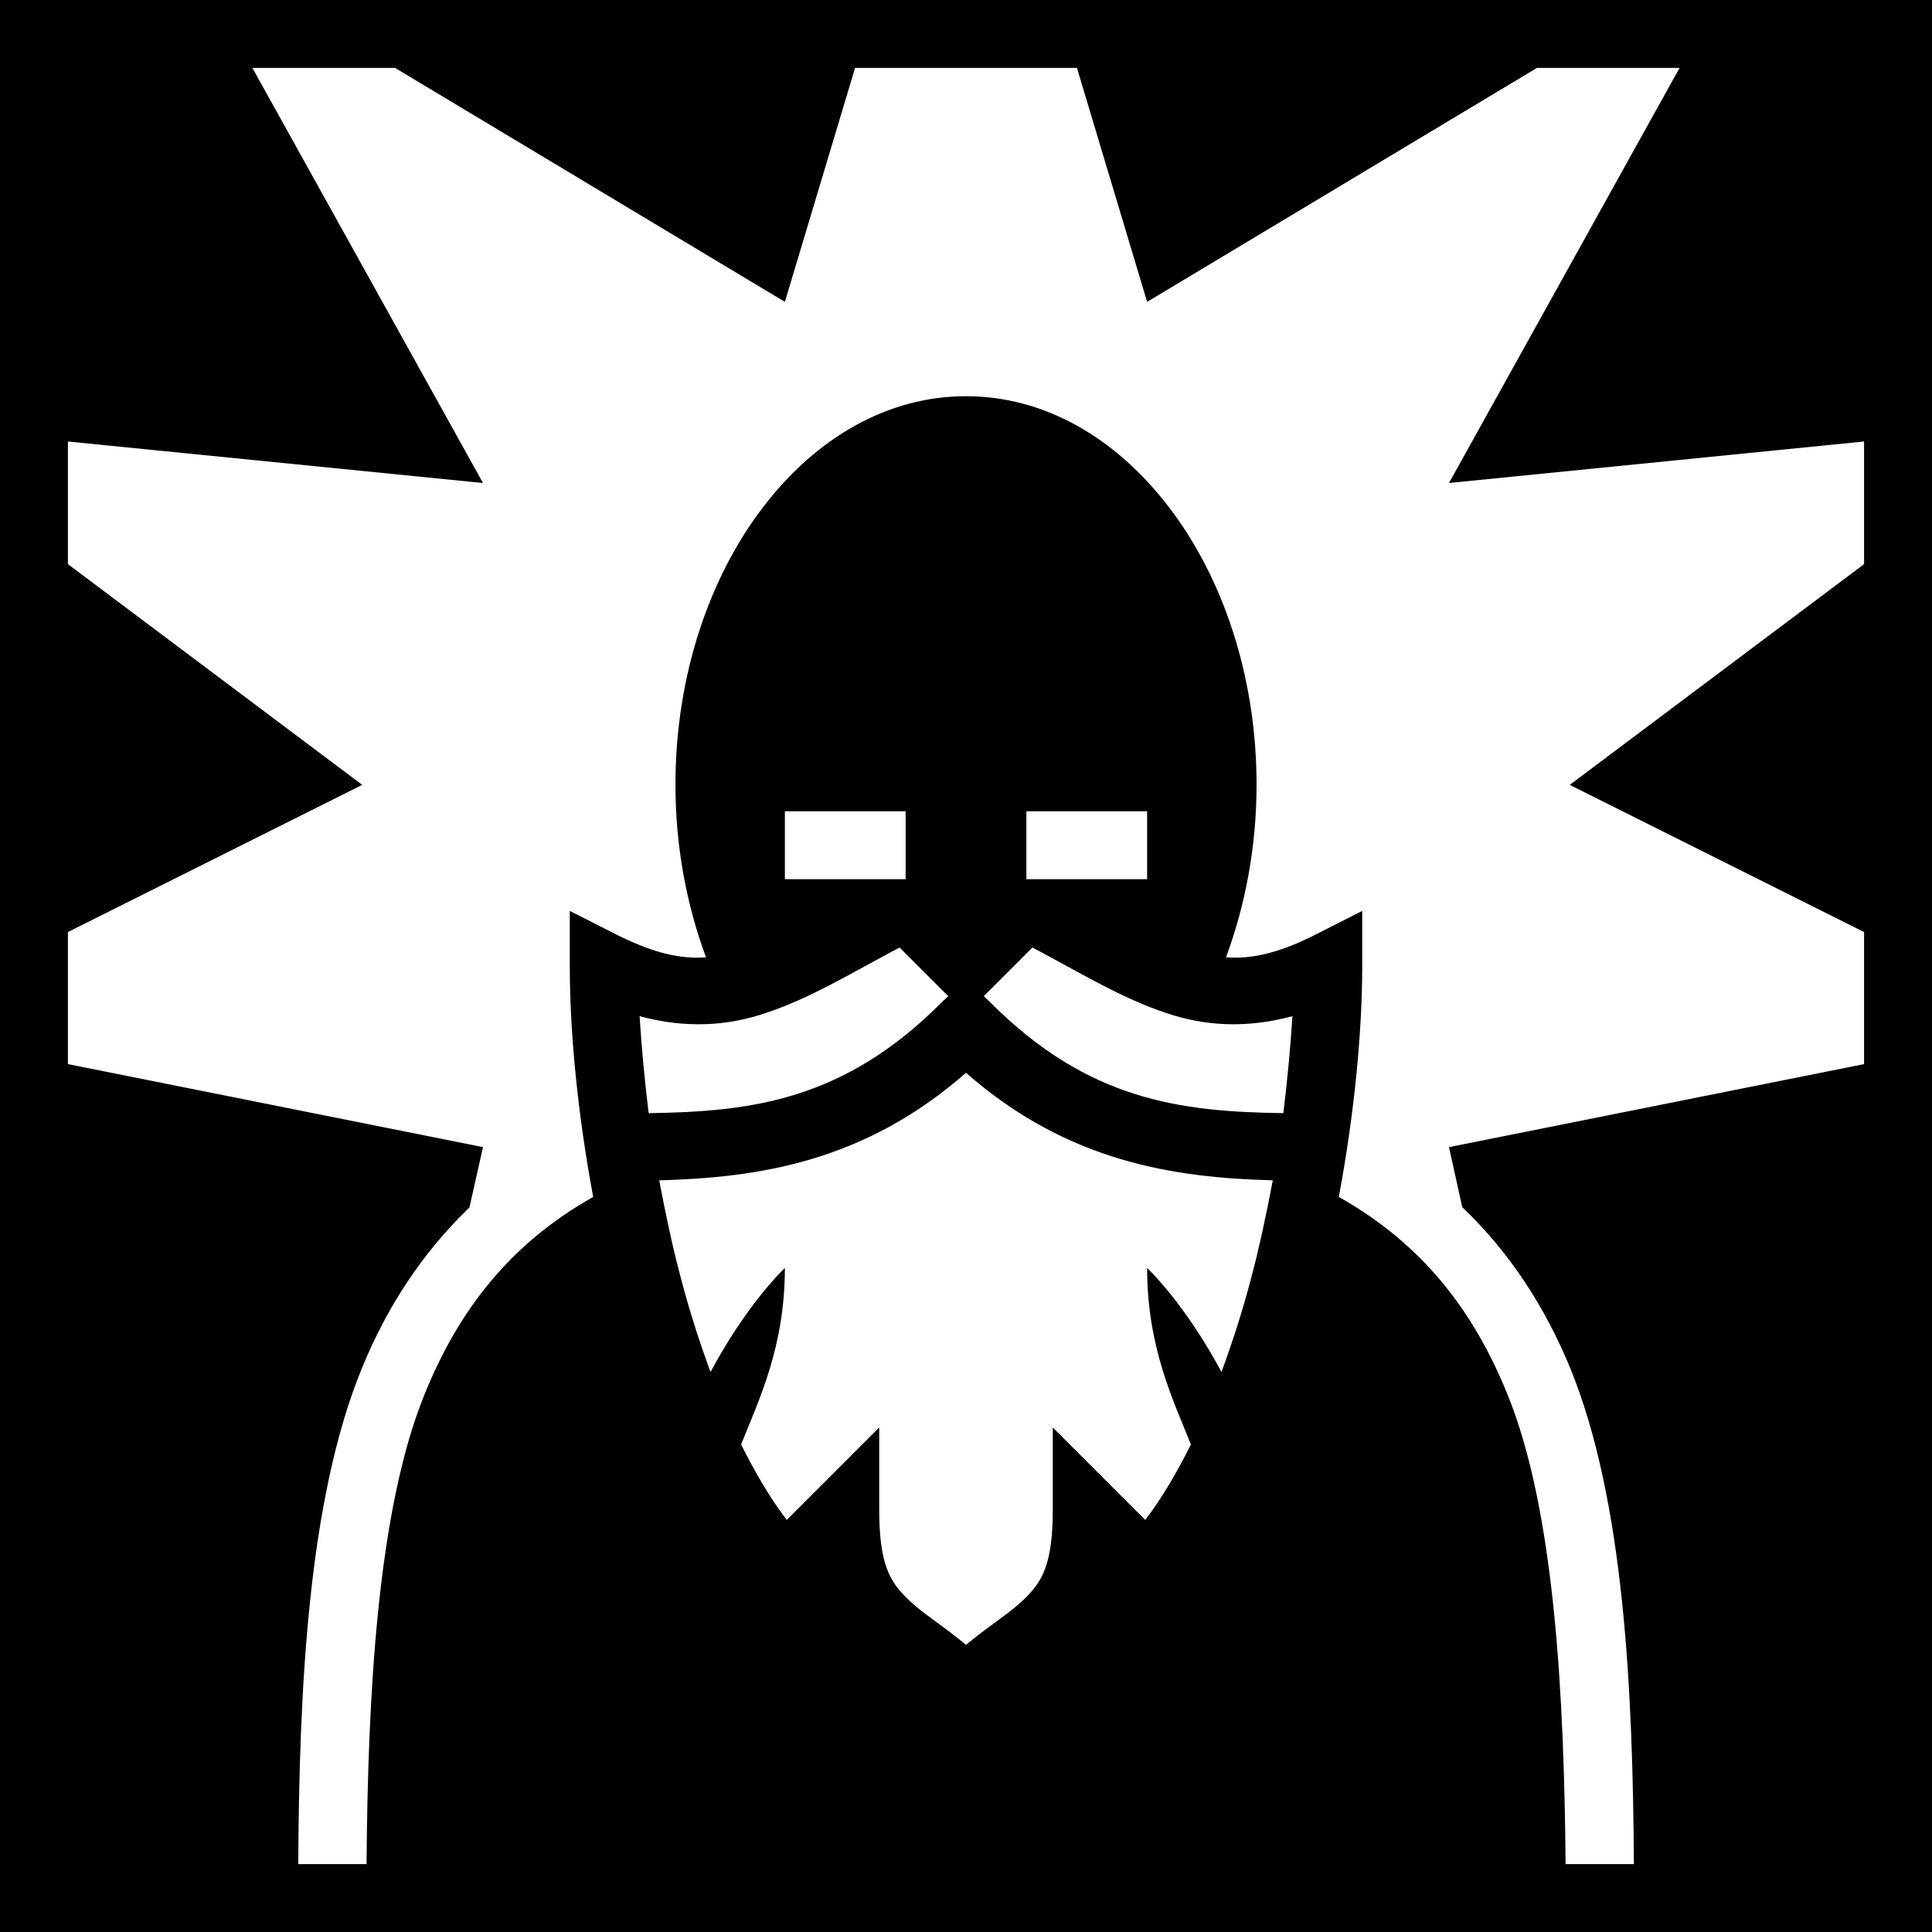
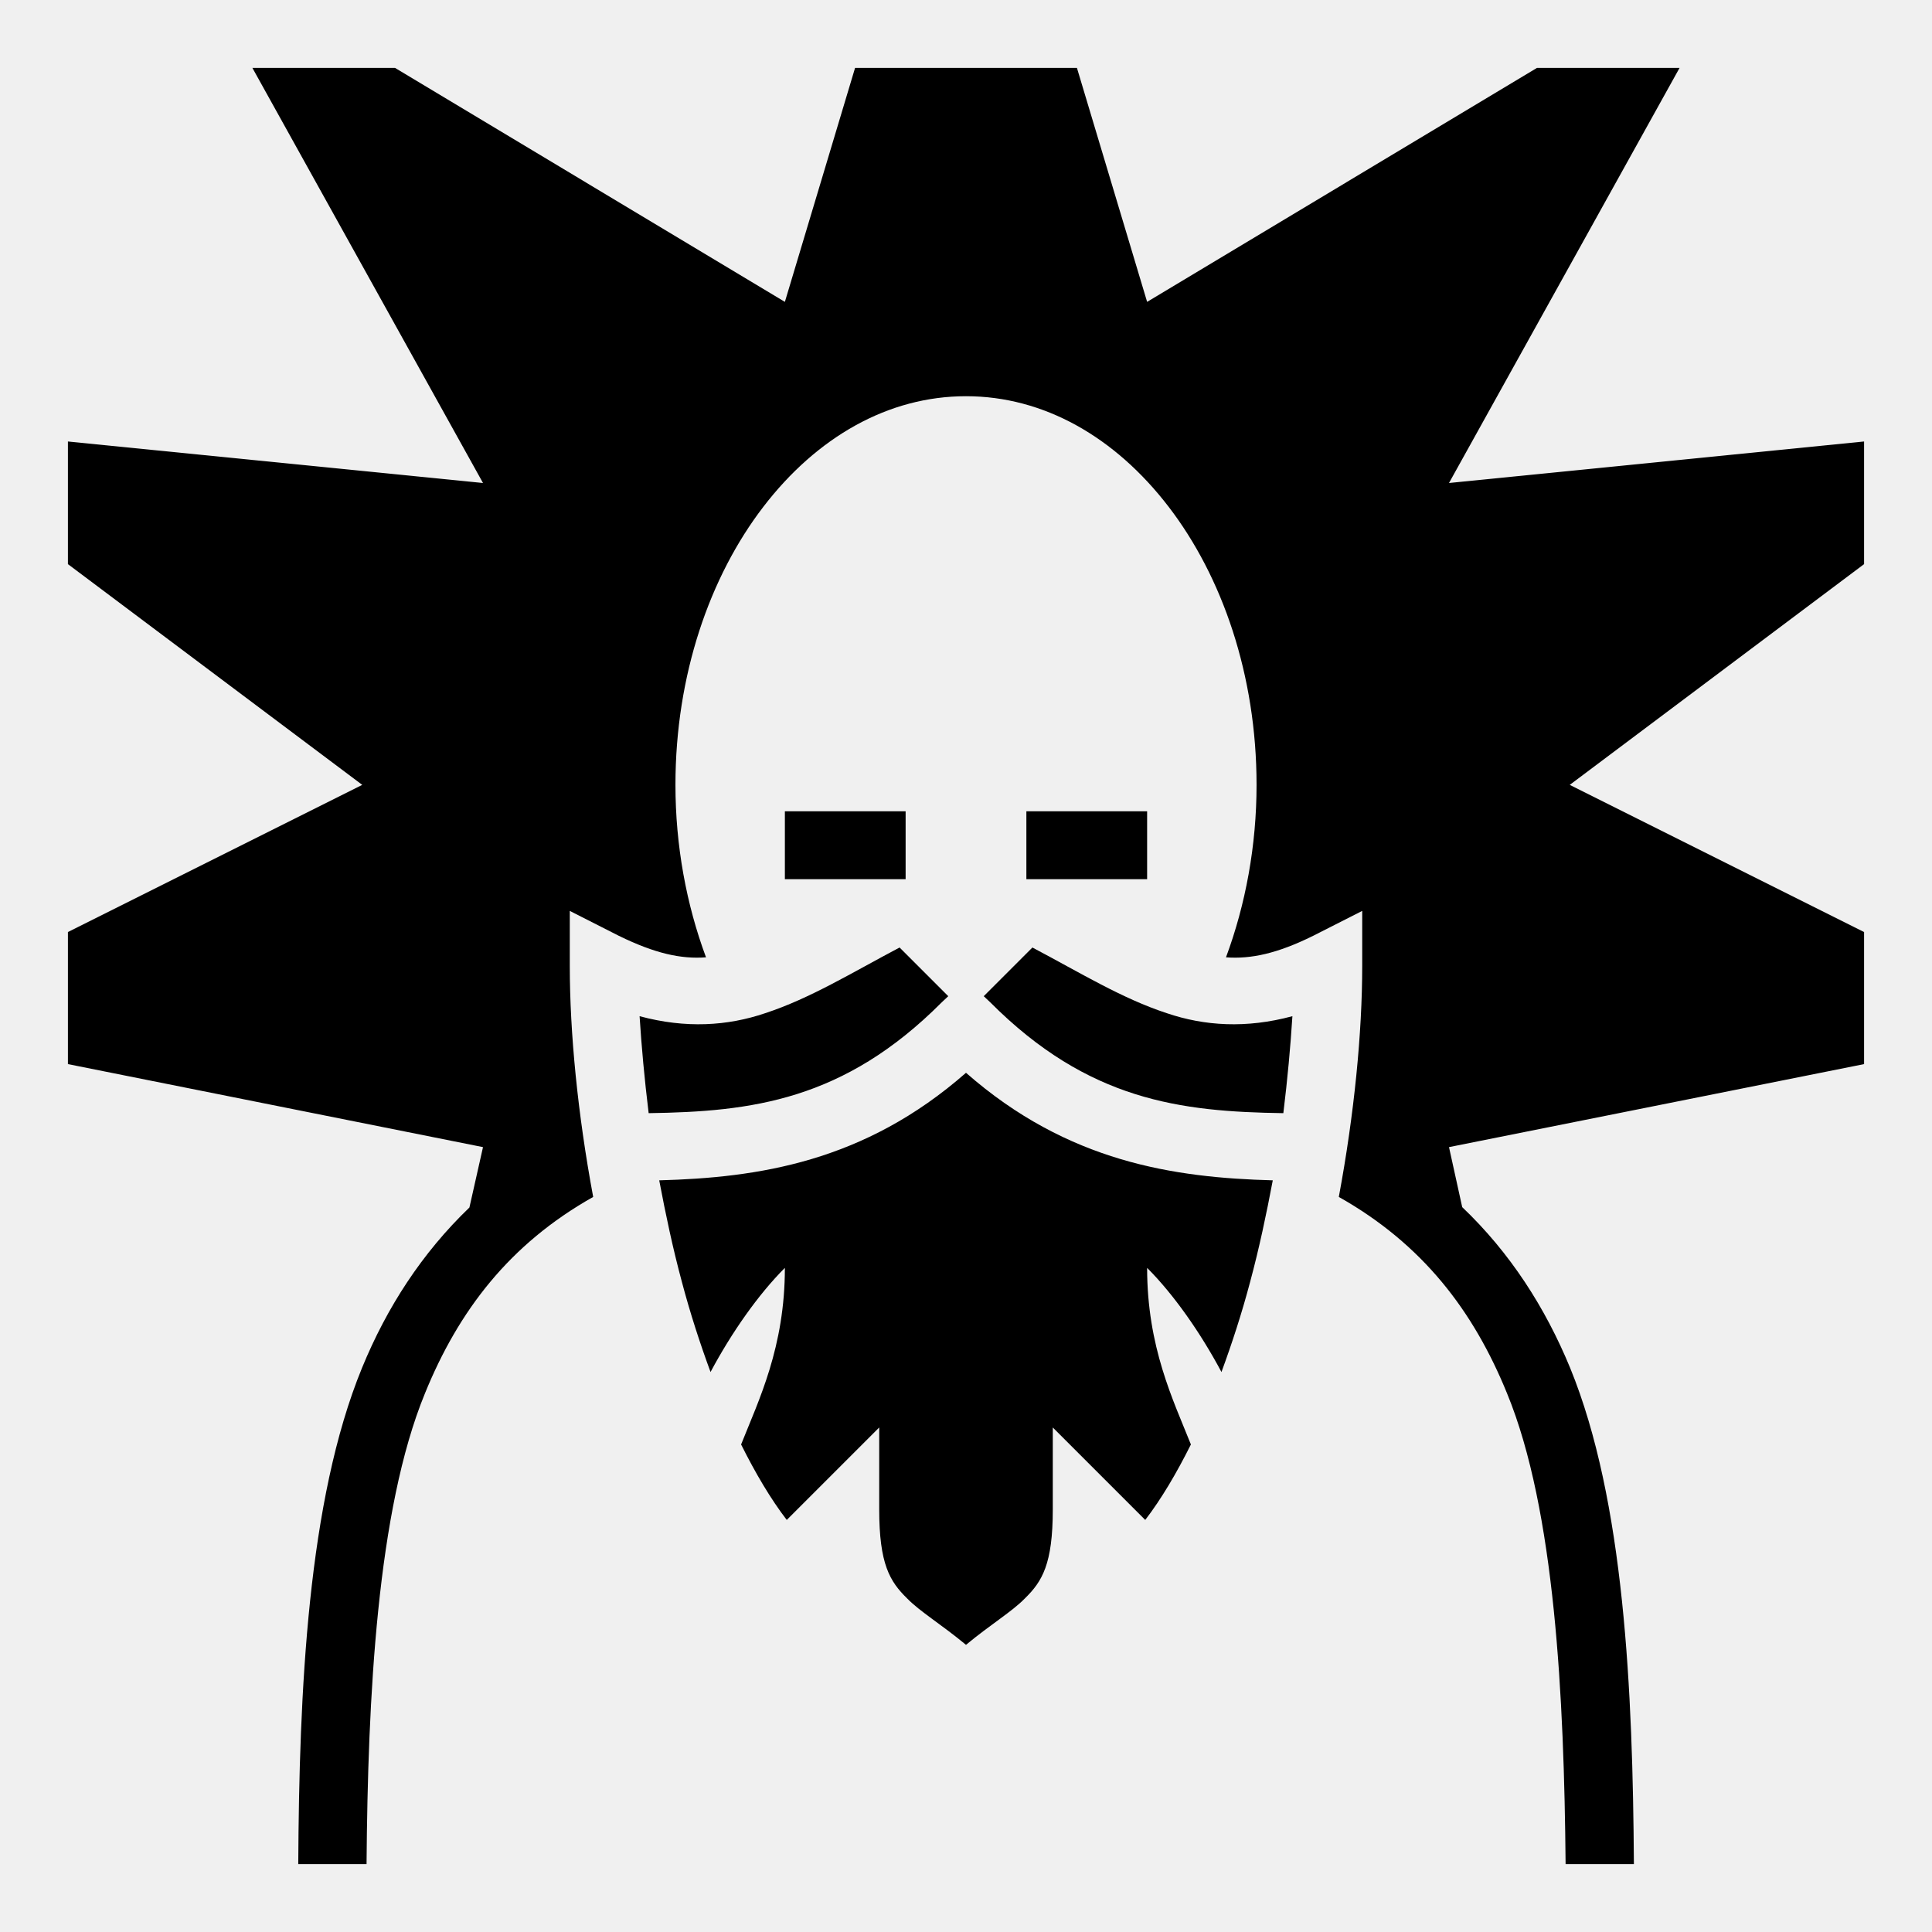
- <svg xmlns="http://www.w3.org/2000/svg" viewBox="0 0 512 512" style="height: 512px; width: 512px;">
-   <path d="M0 0h512v512H0z" fill="#000" fill-opacity="1" />
+ <svg xmlns="http://www.w3.org/2000/svg" viewBox="0 0 512 512">
  <g class="" transform="translate(0,0)" style="">
-     <path d="M66.89 18L128 128 18 117v32.5L96 208l-78 39v35l110 22-3.6 16c-12.6 12.1-21.9 26.5-28.46 42.5-14.43 35.2-16.64 85.7-16.9 131.5h18.1c.34-44.1 2.78-93.8 15.46-124.7 8.9-21.9 22.4-39.6 44.6-52.1-4.1-22-6.2-43.5-6.2-61.2v-14.6l13 6.6c9.6 4.7 16.5 6.2 23.1 5.7-5.2-14-8.1-29.6-8.1-45.7 0-29.1 9.1-55.2 23.3-73.7 14.2-18.5 33.1-29.3 53.7-29.3s39.5 10.8 53.7 29.3c14.2 18.5 23.3 44.6 23.3 73.7 0 16.1-2.9 31.7-8.1 45.7 6.6.5 13.6-1 23.1-5.7l13-6.6V256c0 17.7-2.1 39.2-6.2 61.2 22.2 12.5 35.7 30.2 44.6 52.1 12.7 30.9 15.1 80.6 15.5 124.7H433c-.3-45.8-2.5-96.3-16.9-131.5-6.6-16-15.9-30.5-28.6-42.6L384 304l110-22v-35l-78-39 78-58.5V117l-110 11 61.1-110h-37.8L304 80l-18.6-62h-58.8L208 80 104.7 18zM208 215v18h32v-18zm64 0v18h32v-18zm-33.6 36.1c-12.7 6.7-23.7 13.5-35.6 17.4-10 3.4-21.1 4.1-33.3.8.5 8 1.3 16.7 2.4 25.7 27.2-.4 51.7-3.3 77.7-29.4l1.7-1.6zm35.2 0L260.7 264l1.7 1.6c26 26.1 50.5 29 77.7 29.4 1.1-9 1.9-17.7 2.4-25.7-12.2 3.3-23.3 2.6-33.3-.8-11.9-3.9-22.9-10.7-35.6-17.4zM256 284.3c-27 23.7-55.2 27.8-81.3 28.5 1.7 9 3.6 18 6 26.9 2.2 8.3 4.8 16.3 7.6 23.9C193.9 353.1 201 343 208 336c0 21-6.9 35-11.6 46.8 3.8 7.6 7.8 14.4 12.1 20l24.5-24.5V400c0 14.5 2.8 19.1 7.4 23.6 3.4 3.5 9.1 6.9 15.6 12.3 6.5-5.4 12.2-8.8 15.6-12.3 4.6-4.5 7.4-9.1 7.4-23.6v-21.7l24.5 24.5c4.3-5.6 8.3-12.4 12.1-20C310.9 371 304 357 304 336c7 7 14.1 17.1 19.7 27.6 2.8-7.6 5.4-15.6 7.6-23.9 2.4-8.9 4.3-17.9 6-26.9-26.1-.7-54.3-4.8-81.3-28.5z" fill="#fff" fill-opacity="1" />
+     <path d="M66.89 18L128 128 18 117v32.5L96 208l-78 39v35l110 22-3.6 16c-12.6 12.1-21.9 26.5-28.46 42.5-14.43 35.2-16.64 85.7-16.9 131.5h18.1c.34-44.1 2.78-93.8 15.46-124.7 8.9-21.9 22.4-39.6 44.6-52.1-4.1-22-6.2-43.5-6.2-61.2v-14.6l13 6.6c9.6 4.7 16.5 6.2 23.1 5.7-5.2-14-8.1-29.6-8.1-45.7 0-29.1 9.1-55.2 23.3-73.7 14.2-18.5 33.1-29.3 53.7-29.3s39.5 10.8 53.7 29.3c14.2 18.5 23.3 44.6 23.3 73.7 0 16.1-2.9 31.7-8.1 45.7 6.6.5 13.6-1 23.1-5.7l13-6.6V256c0 17.7-2.1 39.2-6.2 61.2 22.2 12.5 35.7 30.2 44.6 52.1 12.7 30.9 15.1 80.6 15.5 124.7H433c-.3-45.8-2.5-96.3-16.9-131.5-6.6-16-15.9-30.5-28.6-42.6L384 304l110-22v-35l-78-39 78-58.5V117l-110 11 61.1-110h-37.8L304 80l-18.6-62h-58.8L208 80 104.7 18zM208 215v18h32v-18zm64 0v18h32v-18zm-33.6 36.1c-12.7 6.7-23.7 13.5-35.6 17.4-10 3.4-21.1 4.1-33.3.8.5 8 1.3 16.7 2.4 25.7 27.2-.4 51.7-3.3 77.7-29.4l1.7-1.6zm35.2 0L260.7 264l1.7 1.6c26 26.1 50.5 29 77.7 29.4 1.1-9 1.9-17.7 2.4-25.7-12.2 3.3-23.3 2.6-33.3-.8-11.9-3.9-22.9-10.7-35.6-17.4zM256 284.3c-27 23.7-55.2 27.8-81.3 28.5 1.7 9 3.6 18 6 26.9 2.2 8.3 4.8 16.3 7.6 23.9C193.9 353.1 201 343 208 336c0 21-6.9 35-11.6 46.8 3.8 7.6 7.8 14.4 12.1 20l24.5-24.5V400c0 14.5 2.8 19.1 7.4 23.6 3.4 3.5 9.1 6.9 15.6 12.3 6.5-5.4 12.2-8.8 15.6-12.3 4.6-4.5 7.4-9.1 7.4-23.6v-21.7l24.5 24.5c4.3-5.6 8.3-12.4 12.1-20C310.9 371 304 357 304 336c7 7 14.1 17.1 19.7 27.6 2.8-7.6 5.4-15.6 7.6-23.9 2.4-8.9 4.3-17.9 6-26.9-26.1-.7-54.3-4.8-81.3-28.5z" />
  </g>
</svg>
